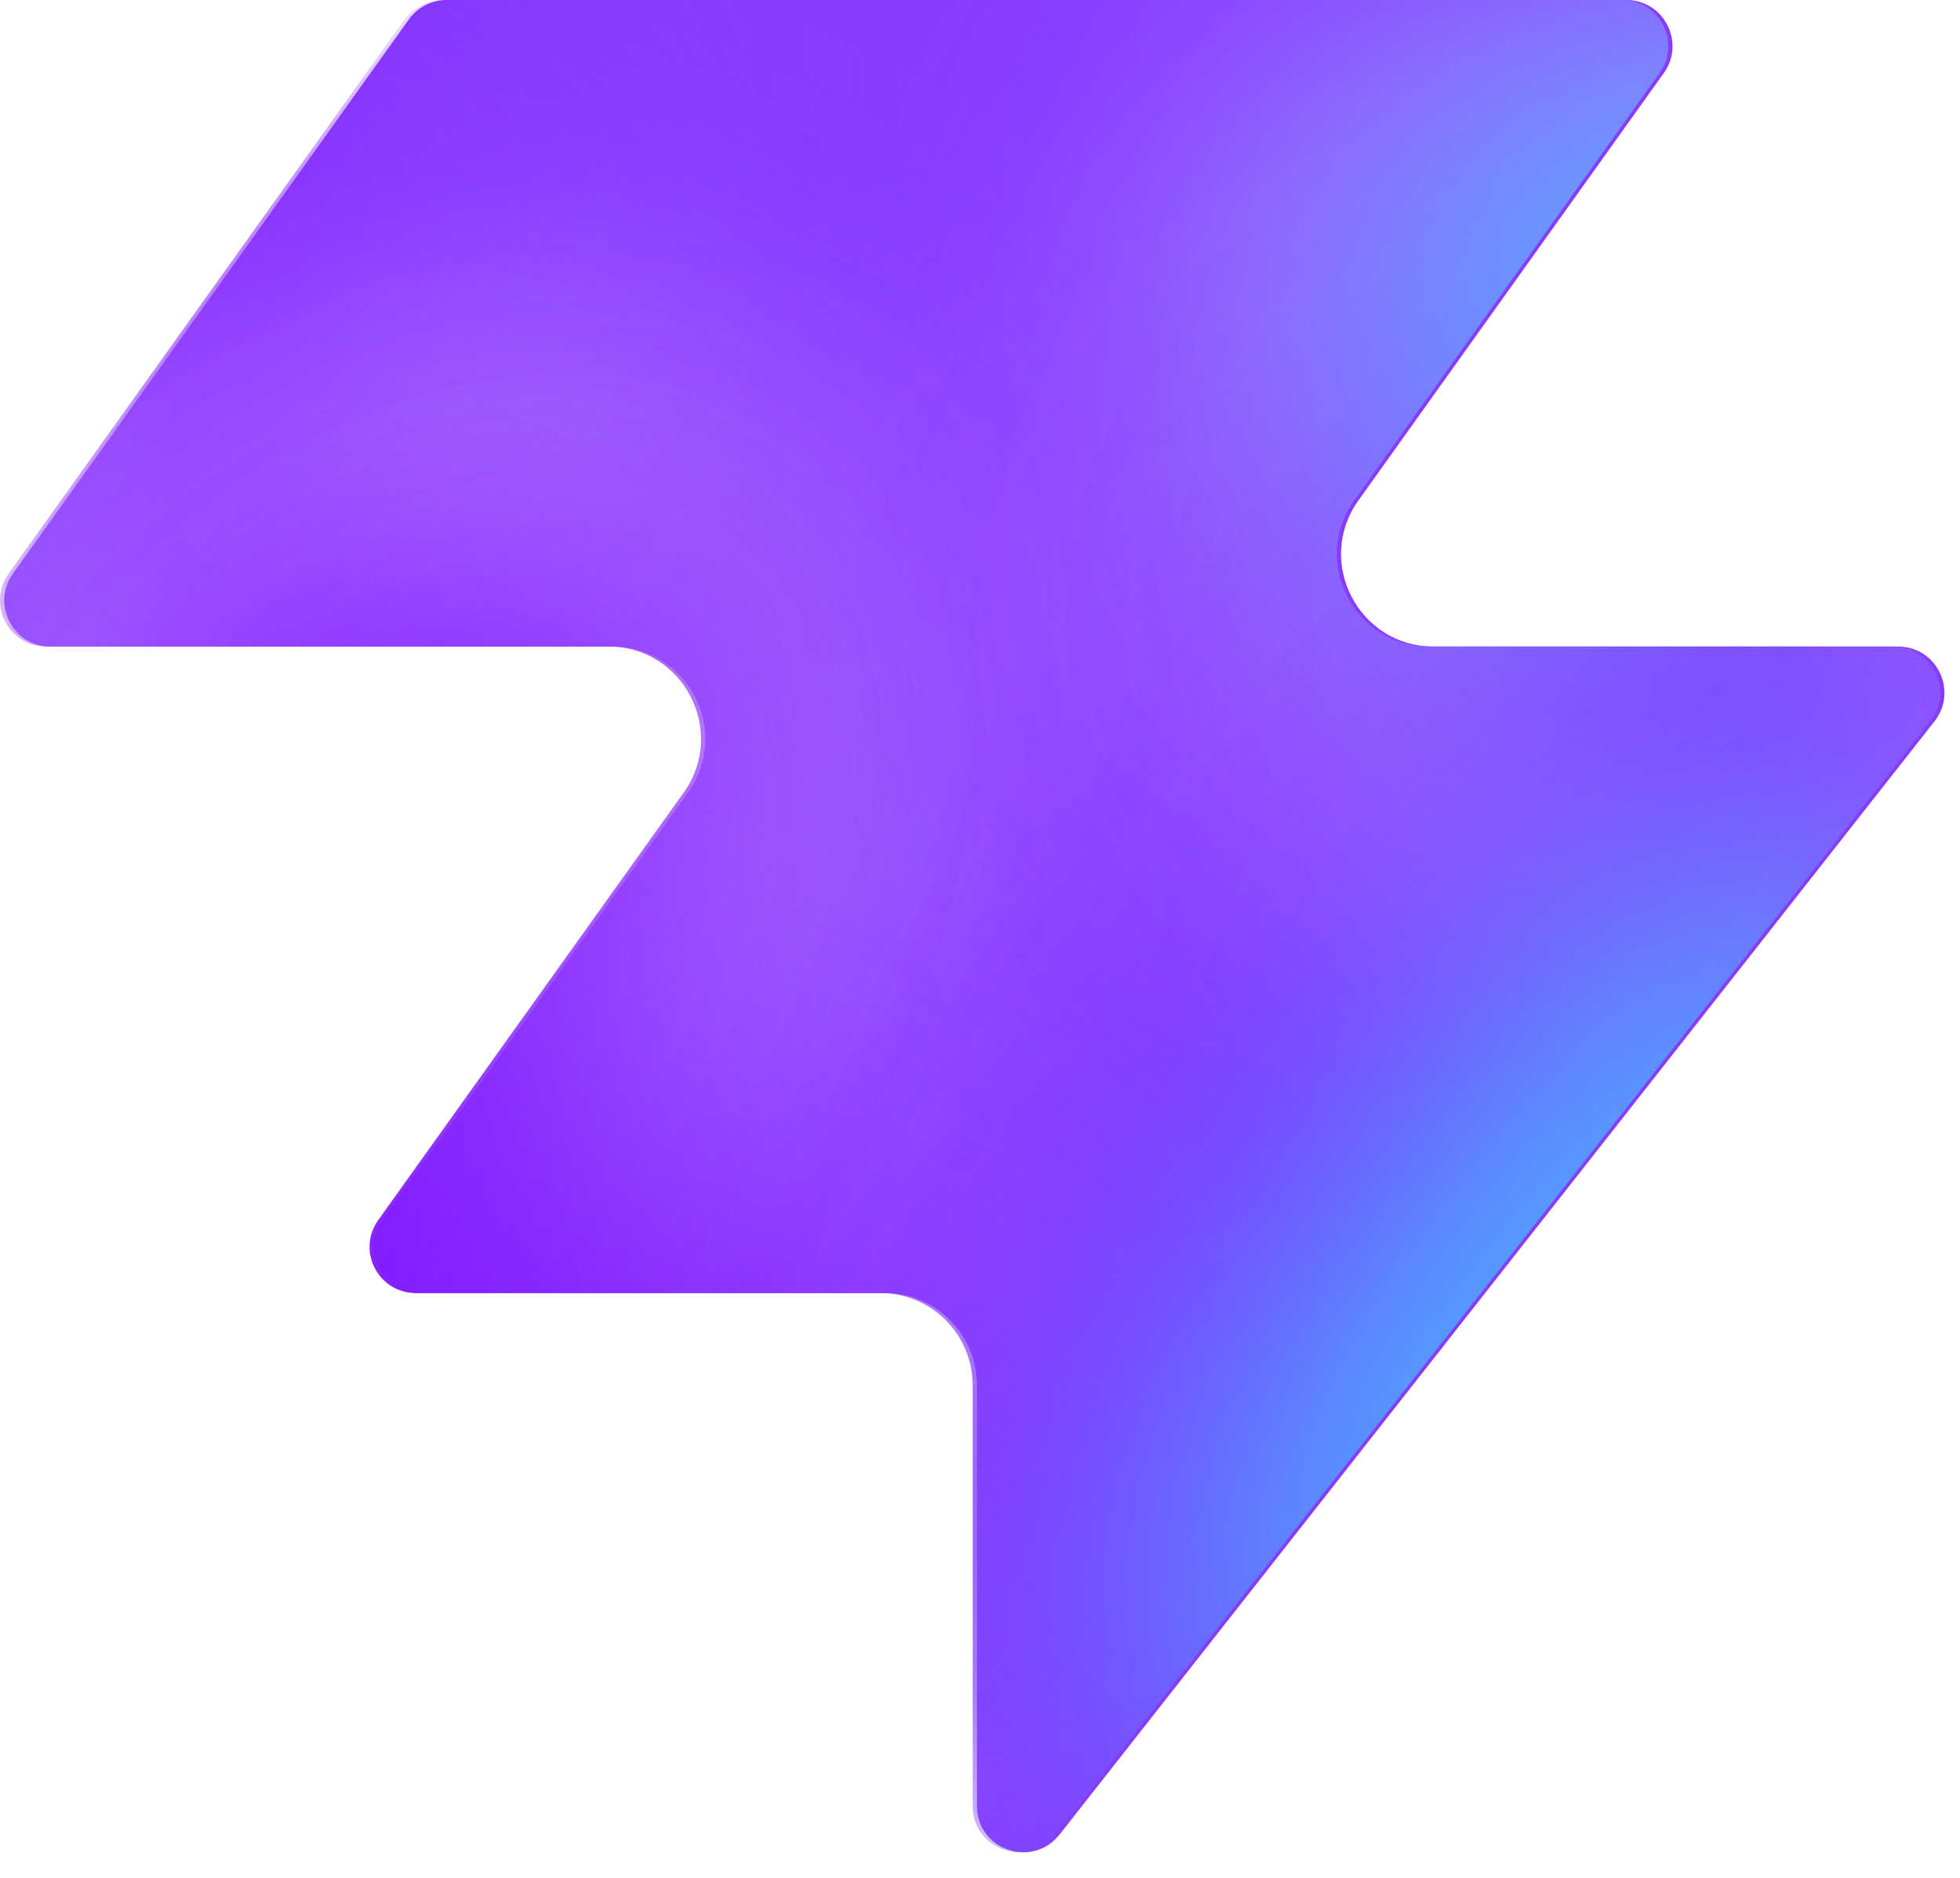
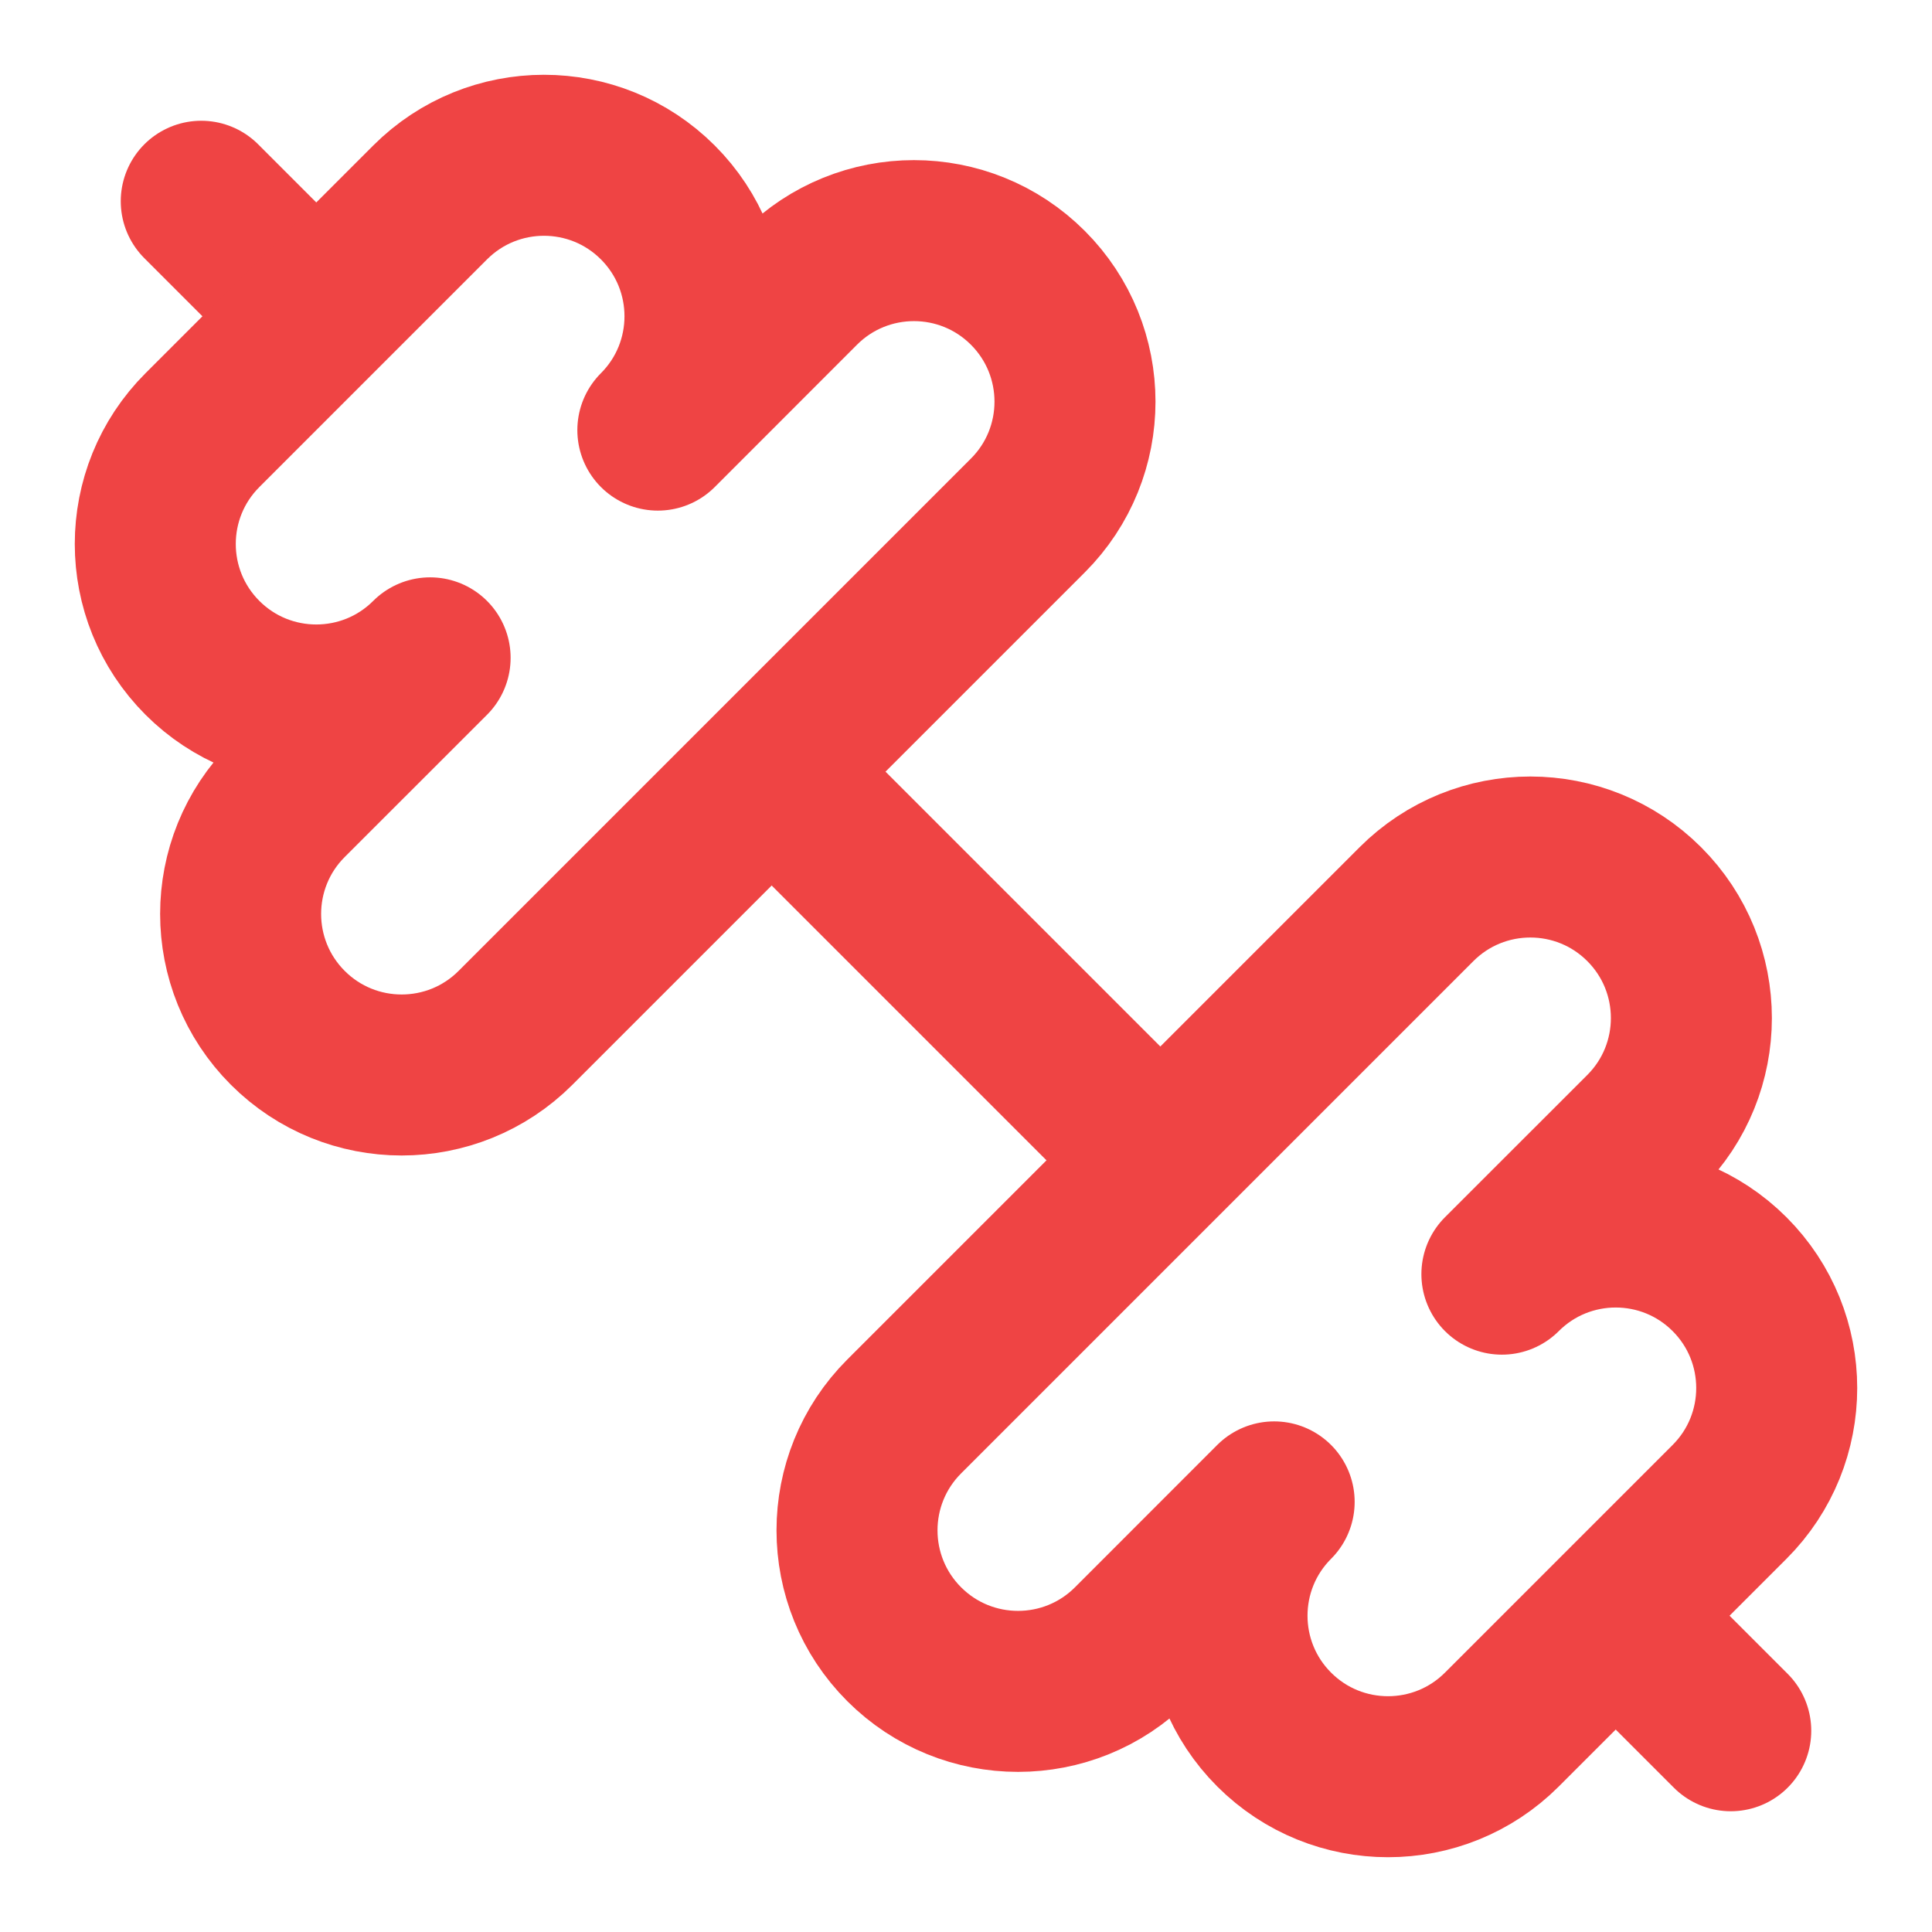
- <svg xmlns="http://www.w3.org/2000/svg" width="48" height="46" fill="none" viewBox="0 0 48 46">
-   <path fill="#863bff" d="M25.946 44.938c-.664.845-2.021.375-2.021-.698V33.937a2.26 2.26 0 0 0-2.262-2.262H10.287c-.92 0-1.456-1.04-.92-1.788l7.48-10.471c1.07-1.497 0-3.578-1.842-3.578H1.237c-.92 0-1.456-1.04-.92-1.788L10.013.474c.214-.297.556-.474.92-.474h28.894c.92 0 1.456 1.04.92 1.788l-7.48 10.471c-1.07 1.498 0 3.579 1.842 3.579h11.377c.943 0 1.473 1.088.89 1.83L25.947 44.94z" style="fill:#863bff;fill:color(display-p3 .525 .23 1);fill-opacity:1" />
-   <mask id="a" width="48" height="46" x="0" y="0" maskUnits="userSpaceOnUse" style="mask-type:alpha">
-     <path fill="#000" d="M25.842 44.938c-.664.844-2.021.375-2.021-.698V33.937a2.26 2.26 0 0 0-2.262-2.262H10.183c-.92 0-1.456-1.04-.92-1.788l7.48-10.471c1.07-1.498 0-3.579-1.842-3.579H1.133c-.92 0-1.456-1.04-.92-1.787L9.91.473c.214-.297.556-.474.92-.474h28.894c.92 0 1.456 1.04.92 1.788l-7.48 10.471c-1.07 1.498 0 3.578 1.842 3.578h11.377c.943 0 1.473 1.088.89 1.832L25.843 44.94z" style="fill:#000;fill-opacity:1" />
-   </mask>
-   <g mask="url(#a)">
-     <g filter="url(#b)">
-       <ellipse cx="5.508" cy="14.704" fill="#ede6ff" rx="5.508" ry="14.704" style="fill:#ede6ff;fill:color(display-p3 .927 .903 1);fill-opacity:1" transform="matrix(.00324 1 1 -.00324 -4.47 31.516)" />
-     </g>
-     <g filter="url(#c)">
-       <ellipse cx="10.399" cy="29.851" fill="#ede6ff" rx="10.399" ry="29.851" style="fill:#ede6ff;fill:color(display-p3 .927 .903 1);fill-opacity:1" transform="matrix(.00324 1 1 -.00324 -39.328 7.883)" />
-     </g>
-     <g filter="url(#d)">
-       <ellipse cx="5.508" cy="30.487" fill="#7e14ff" rx="5.508" ry="30.487" style="fill:#7e14ff;fill:color(display-p3 .492 .077 1);fill-opacity:1" transform="rotate(89.814 -25.913 -14.639)scale(1 -1)" />
-     </g>
-     <g filter="url(#e)">
-       <ellipse cx="5.508" cy="30.599" fill="#7e14ff" rx="5.508" ry="30.599" style="fill:#7e14ff;fill:color(display-p3 .492 .077 1);fill-opacity:1" transform="rotate(89.814 -32.644 -3.334)scale(1 -1)" />
-     </g>
-     <g filter="url(#f)">
-       <ellipse cx="5.508" cy="30.599" fill="#7e14ff" rx="5.508" ry="30.599" style="fill:#7e14ff;fill:color(display-p3 .492 .077 1);fill-opacity:1" transform="matrix(.00324 1 1 -.00324 -34.34 30.47)" />
-     </g>
-     <g filter="url(#g)">
-       <ellipse cx="14.072" cy="22.078" fill="#ede6ff" rx="14.072" ry="22.078" style="fill:#ede6ff;fill:color(display-p3 .927 .903 1);fill-opacity:1" transform="rotate(93.35 24.506 48.493)scale(-1 1)" />
-     </g>
-     <g filter="url(#h)">
-       <ellipse cx="3.47" cy="21.501" fill="#7e14ff" rx="3.47" ry="21.501" style="fill:#7e14ff;fill:color(display-p3 .492 .077 1);fill-opacity:1" transform="rotate(89.009 28.708 47.59)scale(-1 1)" />
-     </g>
-     <g filter="url(#i)">
-       <ellipse cx="3.47" cy="21.501" fill="#7e14ff" rx="3.47" ry="21.501" style="fill:#7e14ff;fill:color(display-p3 .492 .077 1);fill-opacity:1" transform="rotate(89.009 28.708 47.59)scale(-1 1)" />
-     </g>
-     <g filter="url(#j)">
-       <ellipse cx=".387" cy="8.972" fill="#7e14ff" rx="4.407" ry="29.108" style="fill:#7e14ff;fill:color(display-p3 .492 .077 1);fill-opacity:1" transform="rotate(39.51 .387 8.972)" />
-     </g>
-     <g filter="url(#k)">
-       <ellipse cx="47.523" cy="-6.092" fill="#7e14ff" rx="4.407" ry="29.108" style="fill:#7e14ff;fill:color(display-p3 .492 .077 1);fill-opacity:1" transform="rotate(37.892 47.523 -6.092)" />
-     </g>
-     <g filter="url(#l)">
-       <ellipse cx="41.412" cy="6.333" fill="#47bfff" rx="5.971" ry="9.665" style="fill:#47bfff;fill:color(display-p3 .28 .748 1);fill-opacity:1" transform="rotate(37.892 41.412 6.333)" />
-     </g>
-     <g filter="url(#m)">
-       <ellipse cx="-1.879" cy="38.332" fill="#7e14ff" rx="4.407" ry="29.108" style="fill:#7e14ff;fill:color(display-p3 .492 .077 1);fill-opacity:1" transform="rotate(37.892 -1.88 38.332)" />
-     </g>
-     <g filter="url(#n)">
-       <ellipse cx="-1.879" cy="38.332" fill="#7e14ff" rx="4.407" ry="29.108" style="fill:#7e14ff;fill:color(display-p3 .492 .077 1);fill-opacity:1" transform="rotate(37.892 -1.88 38.332)" />
-     </g>
-     <g filter="url(#o)">
-       <ellipse cx="35.651" cy="29.907" fill="#7e14ff" rx="4.407" ry="29.108" style="fill:#7e14ff;fill:color(display-p3 .492 .077 1);fill-opacity:1" transform="rotate(37.892 35.651 29.907)" />
-     </g>
-     <g filter="url(#p)">
-       <ellipse cx="38.418" cy="32.4" fill="#47bfff" rx="5.971" ry="15.297" style="fill:#47bfff;fill:color(display-p3 .28 .748 1);fill-opacity:1" transform="rotate(37.892 38.418 32.4)" />
-     </g>
-   </g>
-   <defs>
-     <filter id="b" width="60.045" height="41.654" x="-19.77" y="16.149" color-interpolation-filters="sRGB" filterUnits="userSpaceOnUse">
-       <feFlood flood-opacity="0" result="BackgroundImageFix" />
-       <feBlend in="SourceGraphic" in2="BackgroundImageFix" result="shape" />
-       <feGaussianBlur result="effect1_foregroundBlur_2002_17158" stdDeviation="7.659" />
-     </filter>
-     <filter id="c" width="90.34" height="51.437" x="-54.613" y="-7.533" color-interpolation-filters="sRGB" filterUnits="userSpaceOnUse">
-       <feFlood flood-opacity="0" result="BackgroundImageFix" />
-       <feBlend in="SourceGraphic" in2="BackgroundImageFix" result="shape" />
-       <feGaussianBlur result="effect1_foregroundBlur_2002_17158" stdDeviation="7.659" />
-     </filter>
-     <filter id="d" width="79.355" height="29.4" x="-49.64" y="2.03" color-interpolation-filters="sRGB" filterUnits="userSpaceOnUse">
-       <feFlood flood-opacity="0" result="BackgroundImageFix" />
-       <feBlend in="SourceGraphic" in2="BackgroundImageFix" result="shape" />
-       <feGaussianBlur result="effect1_foregroundBlur_2002_17158" stdDeviation="4.596" />
-     </filter>
-     <filter id="e" width="79.579" height="29.4" x="-45.045" y="20.029" color-interpolation-filters="sRGB" filterUnits="userSpaceOnUse">
-       <feFlood flood-opacity="0" result="BackgroundImageFix" />
-       <feBlend in="SourceGraphic" in2="BackgroundImageFix" result="shape" />
-       <feGaussianBlur result="effect1_foregroundBlur_2002_17158" stdDeviation="4.596" />
-     </filter>
-     <filter id="f" width="79.579" height="29.4" x="-43.513" y="21.178" color-interpolation-filters="sRGB" filterUnits="userSpaceOnUse">
-       <feFlood flood-opacity="0" result="BackgroundImageFix" />
-       <feBlend in="SourceGraphic" in2="BackgroundImageFix" result="shape" />
-       <feGaussianBlur result="effect1_foregroundBlur_2002_17158" stdDeviation="4.596" />
-     </filter>
-     <filter id="g" width="74.749" height="58.852" x="15.756" y="-17.901" color-interpolation-filters="sRGB" filterUnits="userSpaceOnUse">
-       <feFlood flood-opacity="0" result="BackgroundImageFix" />
-       <feBlend in="SourceGraphic" in2="BackgroundImageFix" result="shape" />
-       <feGaussianBlur result="effect1_foregroundBlur_2002_17158" stdDeviation="7.659" />
-     </filter>
-     <filter id="h" width="61.377" height="25.362" x="23.548" y="2.284" color-interpolation-filters="sRGB" filterUnits="userSpaceOnUse">
-       <feFlood flood-opacity="0" result="BackgroundImageFix" />
-       <feBlend in="SourceGraphic" in2="BackgroundImageFix" result="shape" />
-       <feGaussianBlur result="effect1_foregroundBlur_2002_17158" stdDeviation="4.596" />
-     </filter>
-     <filter id="i" width="61.377" height="25.362" x="23.548" y="2.284" color-interpolation-filters="sRGB" filterUnits="userSpaceOnUse">
-       <feFlood flood-opacity="0" result="BackgroundImageFix" />
-       <feBlend in="SourceGraphic" in2="BackgroundImageFix" result="shape" />
-       <feGaussianBlur result="effect1_foregroundBlur_2002_17158" stdDeviation="4.596" />
-     </filter>
-     <filter id="j" width="56.045" height="63.649" x="-27.636" y="-22.853" color-interpolation-filters="sRGB" filterUnits="userSpaceOnUse">
-       <feFlood flood-opacity="0" result="BackgroundImageFix" />
-       <feBlend in="SourceGraphic" in2="BackgroundImageFix" result="shape" />
-       <feGaussianBlur result="effect1_foregroundBlur_2002_17158" stdDeviation="4.596" />
-     </filter>
-     <filter id="k" width="54.814" height="64.646" x="20.116" y="-38.415" color-interpolation-filters="sRGB" filterUnits="userSpaceOnUse">
-       <feFlood flood-opacity="0" result="BackgroundImageFix" />
-       <feBlend in="SourceGraphic" in2="BackgroundImageFix" result="shape" />
-       <feGaussianBlur result="effect1_foregroundBlur_2002_17158" stdDeviation="4.596" />
-     </filter>
-     <filter id="l" width="33.541" height="35.313" x="24.641" y="-11.323" color-interpolation-filters="sRGB" filterUnits="userSpaceOnUse">
-       <feFlood flood-opacity="0" result="BackgroundImageFix" />
-       <feBlend in="SourceGraphic" in2="BackgroundImageFix" result="shape" />
-       <feGaussianBlur result="effect1_foregroundBlur_2002_17158" stdDeviation="4.596" />
-     </filter>
-     <filter id="m" width="54.814" height="64.646" x="-29.286" y="6.009" color-interpolation-filters="sRGB" filterUnits="userSpaceOnUse">
-       <feFlood flood-opacity="0" result="BackgroundImageFix" />
-       <feBlend in="SourceGraphic" in2="BackgroundImageFix" result="shape" />
-       <feGaussianBlur result="effect1_foregroundBlur_2002_17158" stdDeviation="4.596" />
-     </filter>
-     <filter id="n" width="54.814" height="64.646" x="-29.286" y="6.009" color-interpolation-filters="sRGB" filterUnits="userSpaceOnUse">
-       <feFlood flood-opacity="0" result="BackgroundImageFix" />
-       <feBlend in="SourceGraphic" in2="BackgroundImageFix" result="shape" />
-       <feGaussianBlur result="effect1_foregroundBlur_2002_17158" stdDeviation="4.596" />
-     </filter>
-     <filter id="o" width="54.814" height="64.646" x="8.244" y="-2.416" color-interpolation-filters="sRGB" filterUnits="userSpaceOnUse">
-       <feFlood flood-opacity="0" result="BackgroundImageFix" />
-       <feBlend in="SourceGraphic" in2="BackgroundImageFix" result="shape" />
-       <feGaussianBlur result="effect1_foregroundBlur_2002_17158" stdDeviation="4.596" />
-     </filter>
-     <filter id="p" width="39.409" height="43.623" x="18.713" y="10.588" color-interpolation-filters="sRGB" filterUnits="userSpaceOnUse">
-       <feFlood flood-opacity="0" result="BackgroundImageFix" />
-       <feBlend in="SourceGraphic" in2="BackgroundImageFix" result="shape" />
-       <feGaussianBlur result="effect1_foregroundBlur_2002_17158" stdDeviation="4.596" />
-     </filter>
-   </defs>
+ <svg xmlns="http://www.w3.org/2000/svg" width="48" height="48" viewBox="0 0 24 24" fill="none" stroke="#ef4444" stroke-width="2" stroke-linecap="round" stroke-linejoin="round">
+   <path d="M14.4 14.4 9.6 9.6" />
+   <path d="M18.657 21.485a2 2 0 1 1-2.829-2.828l-1.767 1.768a2 2 0 1 1-2.829-2.829l6.364-6.364a2 2 0 1 1 2.829 2.829l-1.768 1.767a2 2 0 1 1 2.828 2.829z" />
+   <path d="m21.5 21.5-1.4-1.4" />
+   <path d="M3.9 3.9 2.5 2.5" />
+   <path d="M6.404 12.768a2 2 0 1 1-2.829-2.829l1.768-1.767a2 2 0 1 1-2.828-2.829l2.828-2.828a2 2 0 1 1 2.829 2.828l1.767-1.768a2 2 0 1 1 2.829 2.829z" />
</svg>
